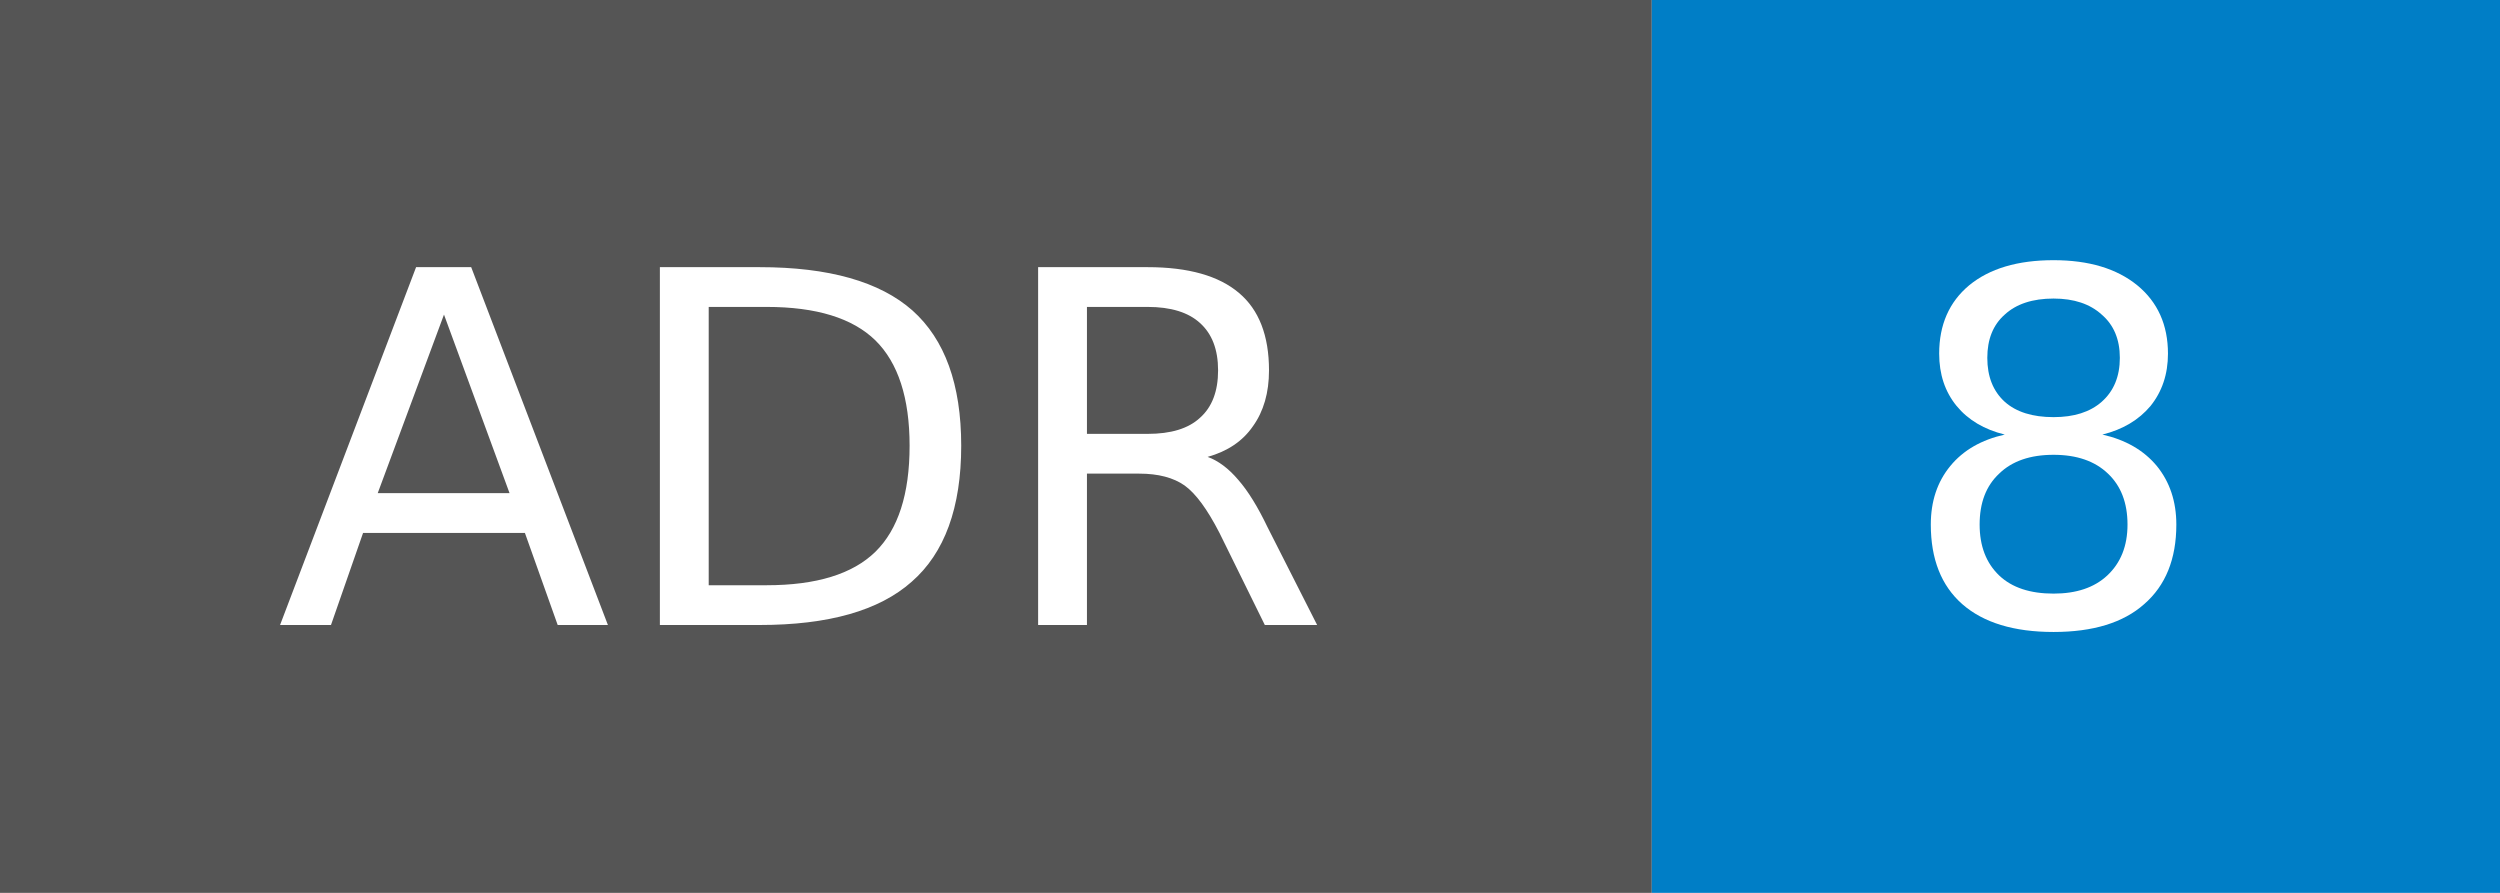
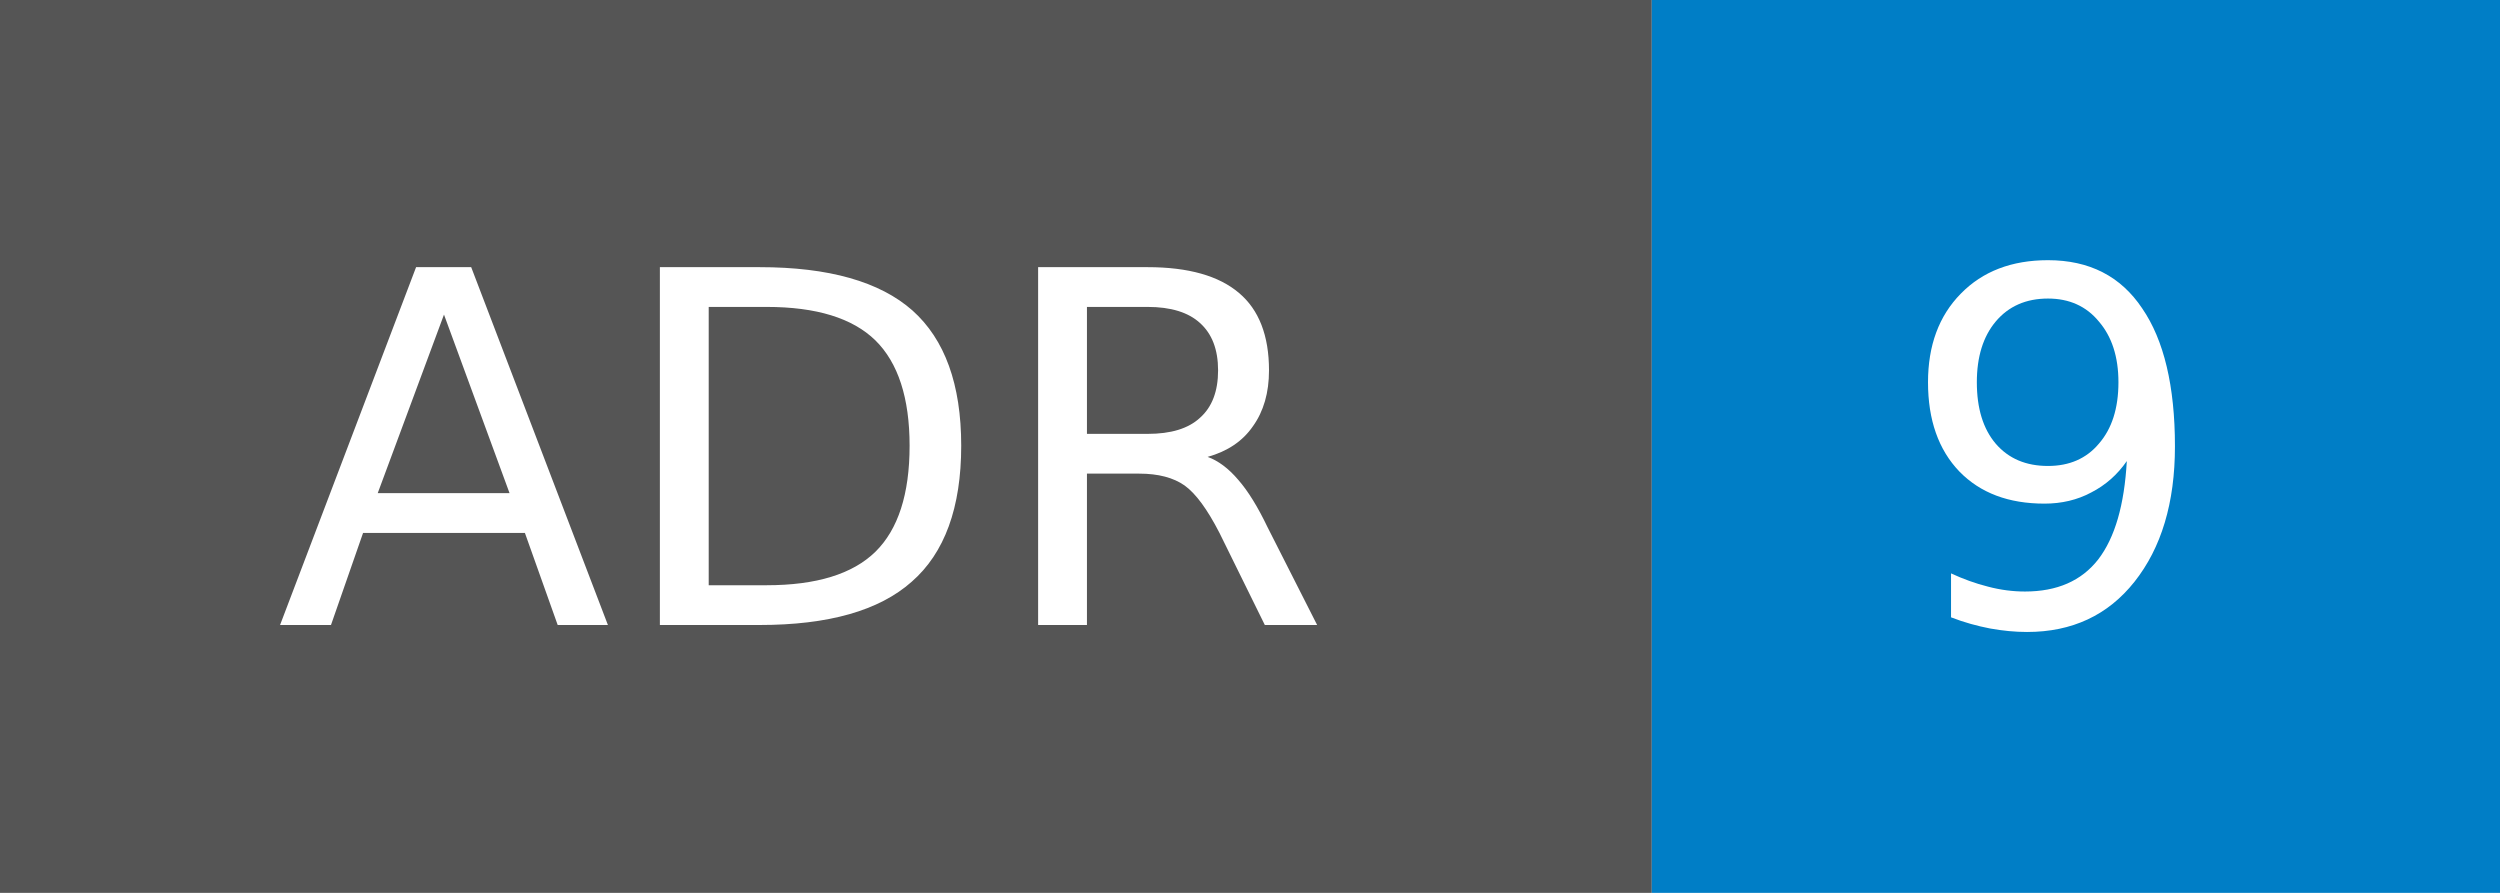
- <svg xmlns="http://www.w3.org/2000/svg" width="56" height="20" role="img" aria-label="ADR: 8">
+ <svg xmlns="http://www.w3.org/2000/svg" width="56" height="20" role="img" aria-label="ADR: 9">
  <style>rect.label-bg{fill:#555}@media (prefers-color-scheme:dark){rect.label-bg{fill:#3f3f3f}}text{font-family:Verdana,DejaVu Sans,Geneva,sans-serif;font-size:11px;fill:#fff}</style>
  <rect class="label-bg" width="37" height="20" />
  <rect x="37" width="19" height="20" fill="#007ec6" />
  <text x="18" y="14" text-anchor="middle">ADR</text>
-   <text x="46" y="14" text-anchor="middle">8</text>
+   <text x="46" y="14" text-anchor="middle">9</text>
</svg>
